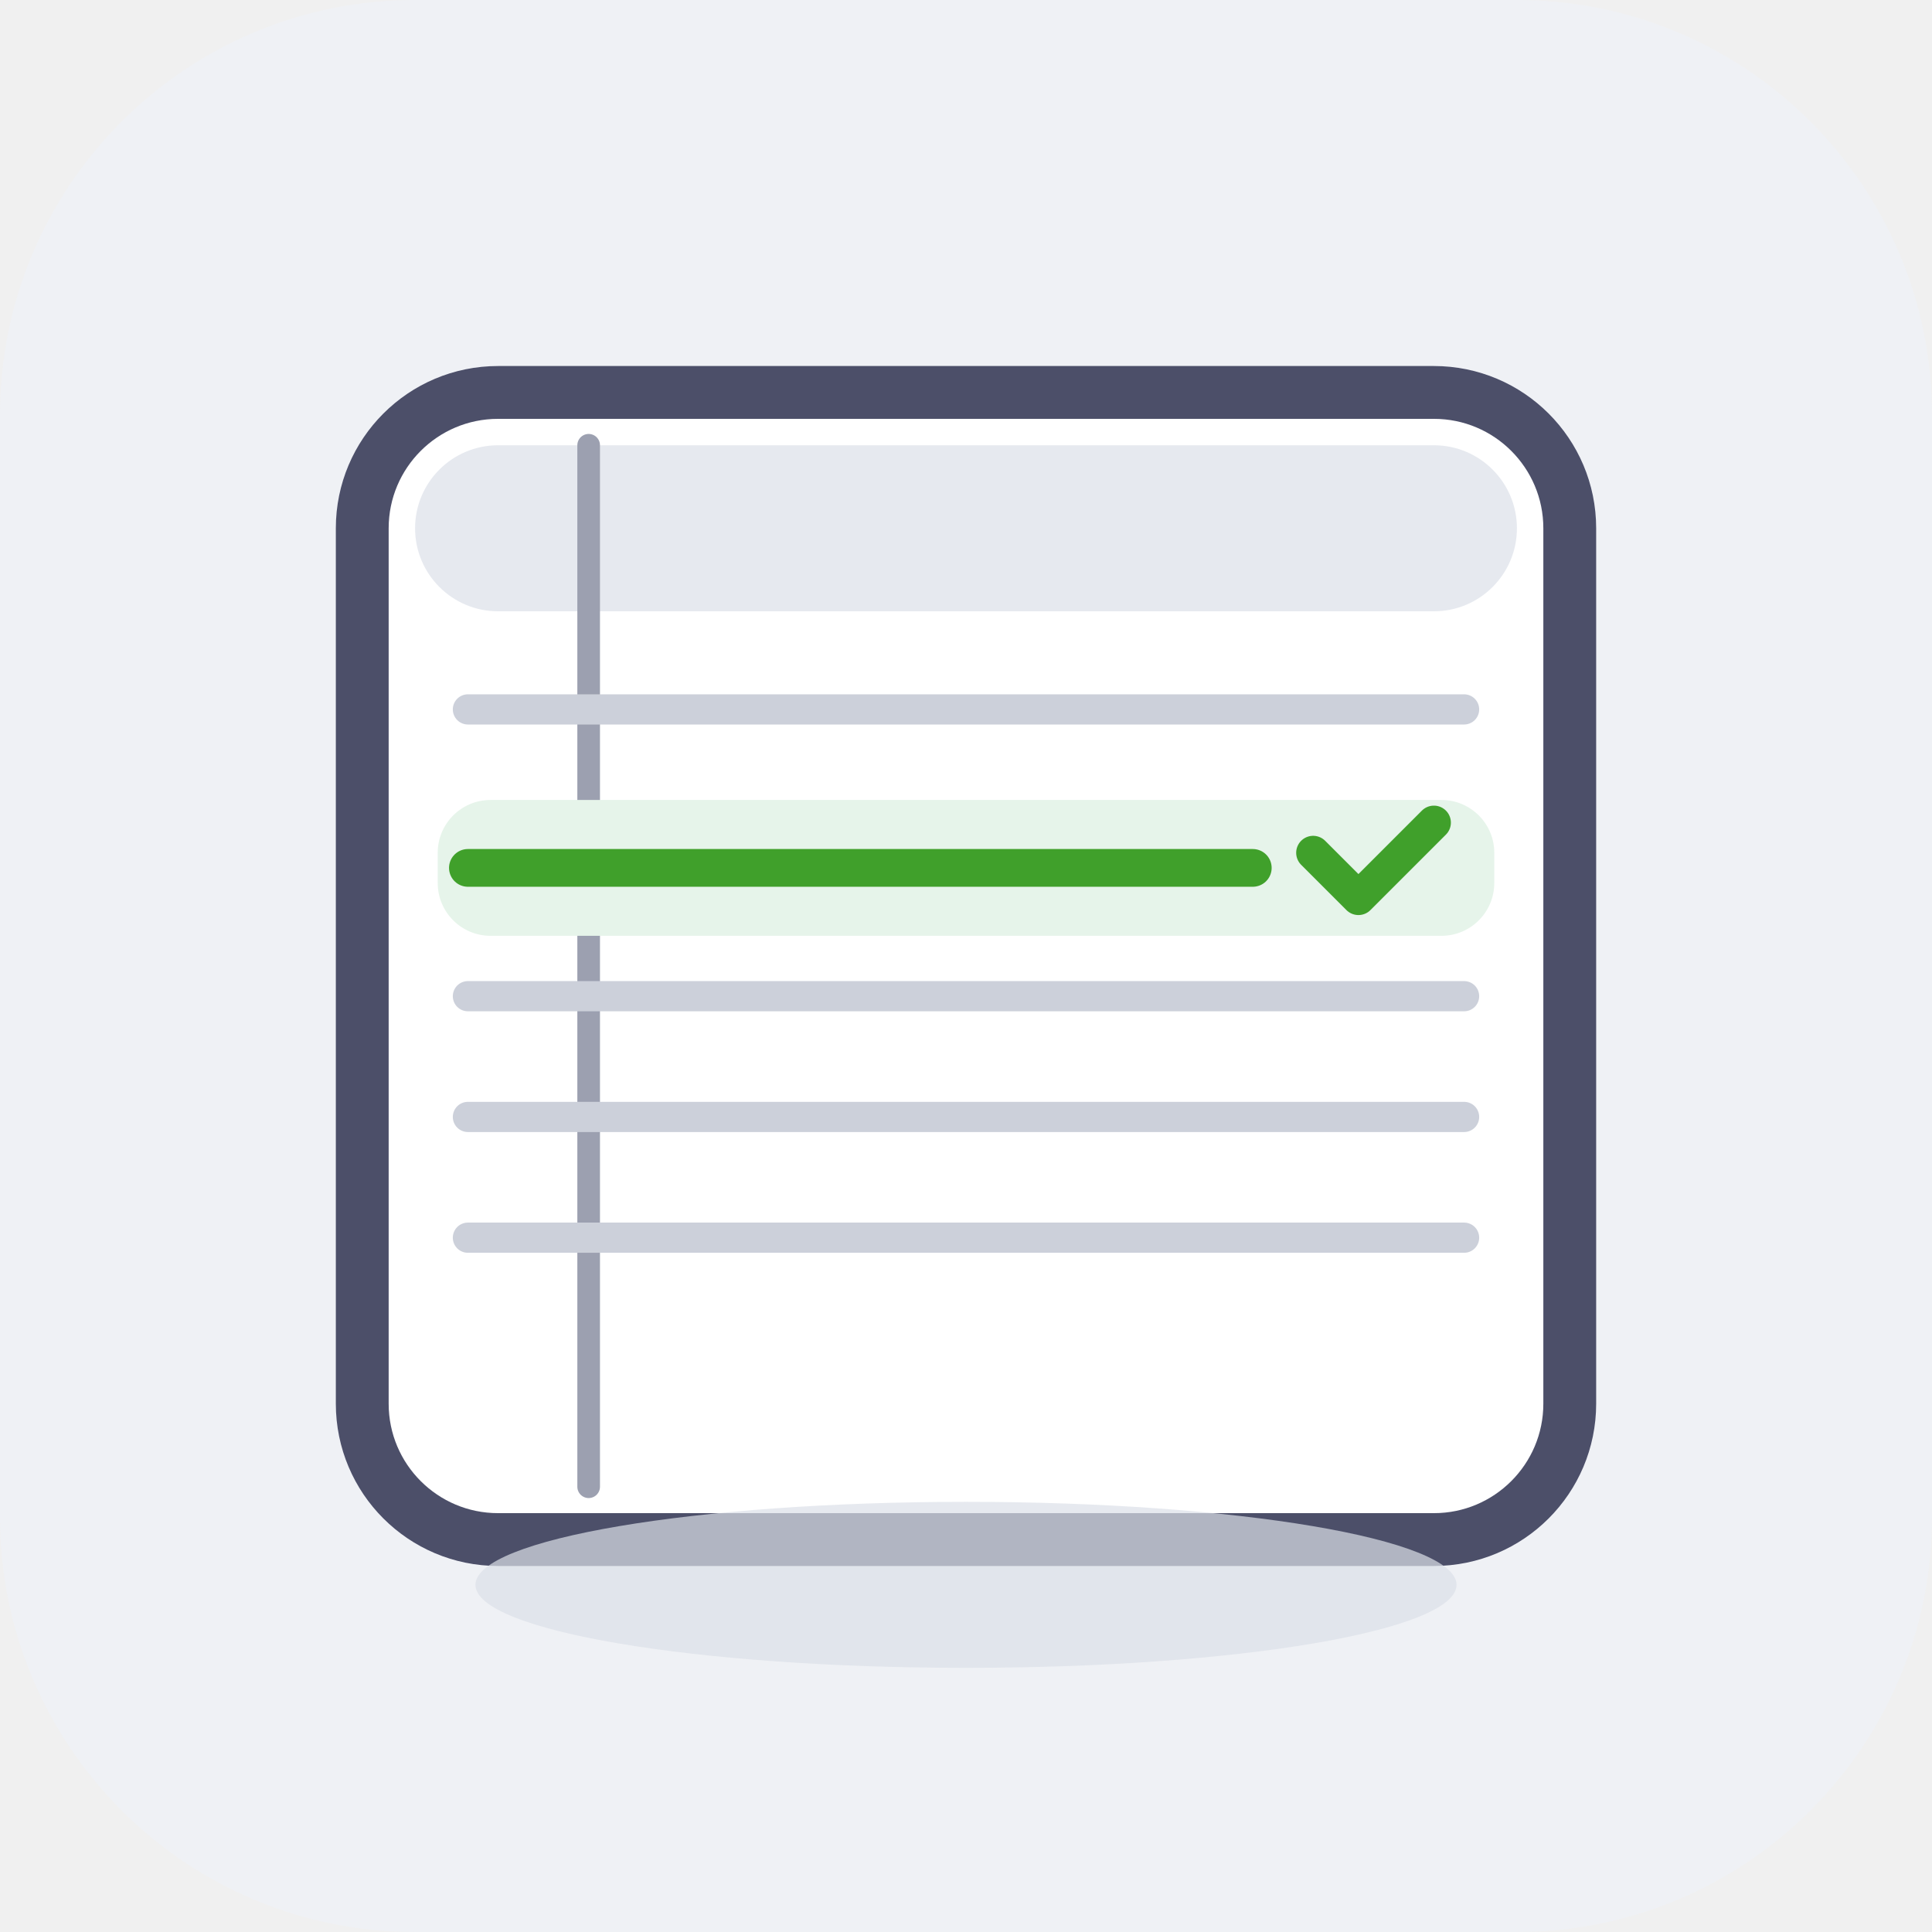
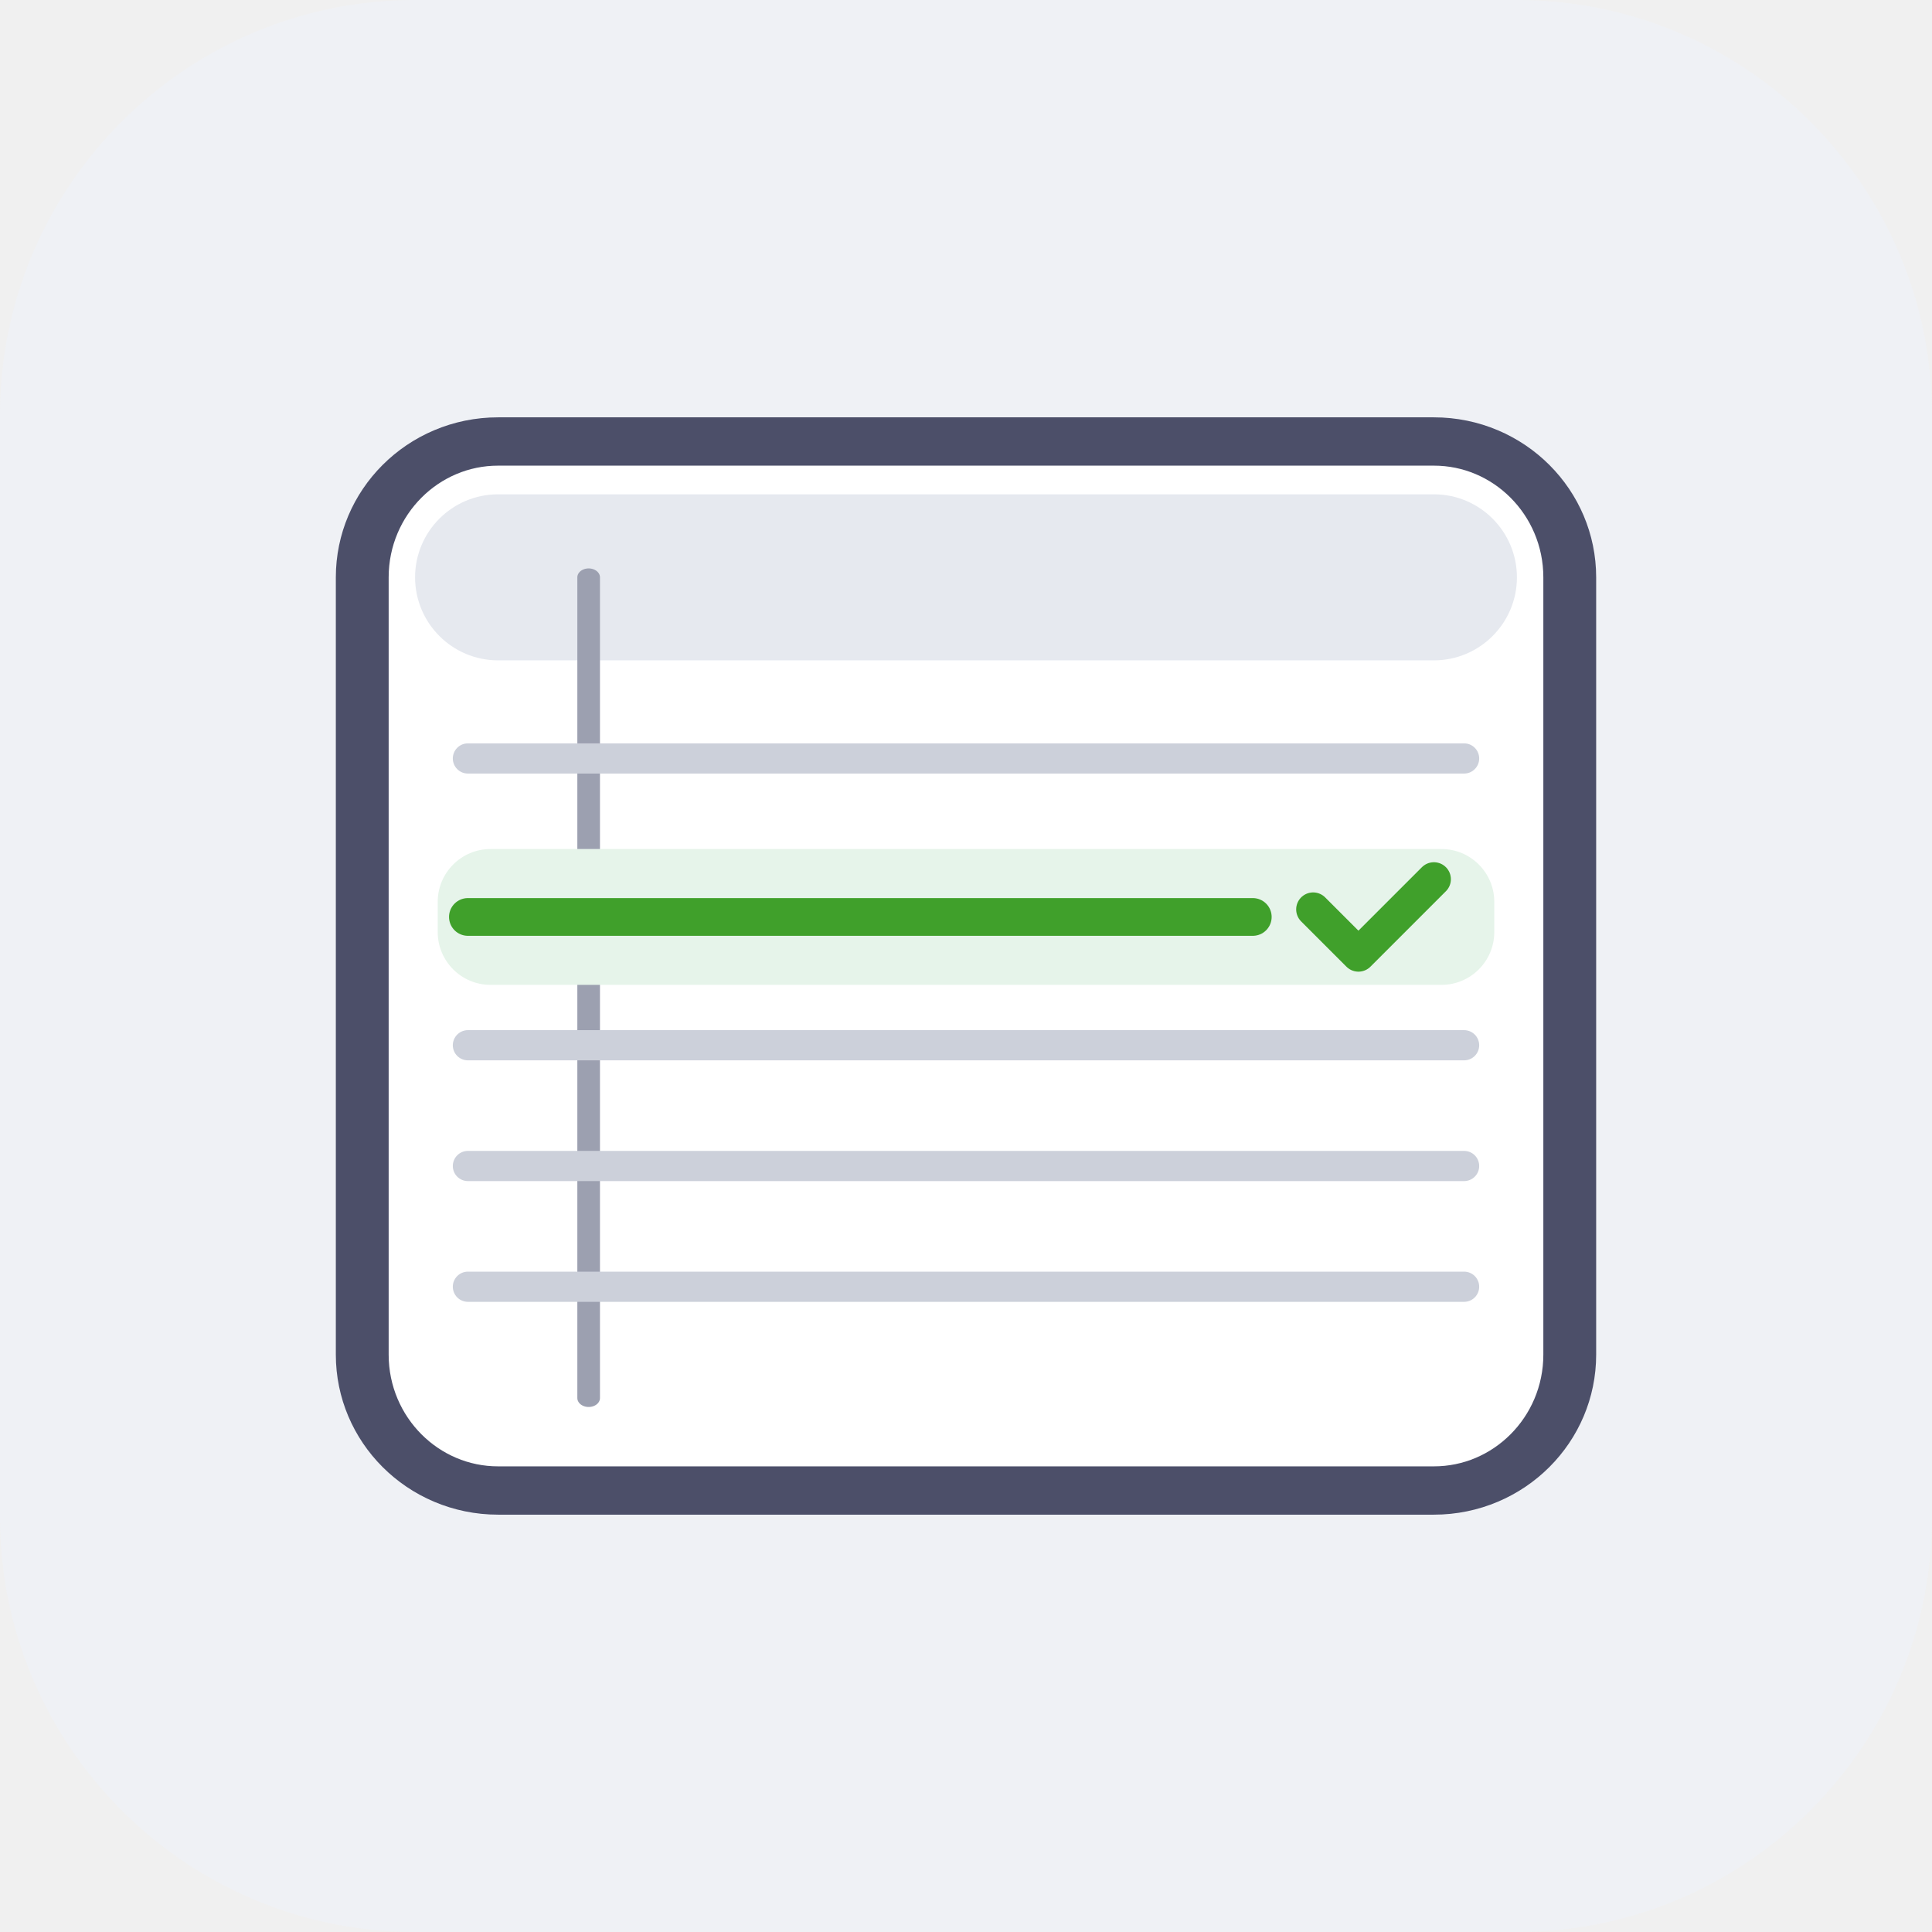
- <svg xmlns="http://www.w3.org/2000/svg" width="1024" height="1024" viewBox="0 0 1024 1024" fill="none">
-   <rect width="1024" height="1024" rx="220" fill="#EFF1F5" />
-   <rect x="192" y="208" width="640" height="608" rx="72" fill="#FFFFFF" stroke="#4C4F69" stroke-width="28" />
-   <rect x="220" y="236" width="584" height="88" rx="44" fill="#E6E9EF" />
-   <line x1="312" y1="236" x2="312" y2="788" stroke="#9CA0B0" stroke-width="12" stroke-linecap="round" />
-   <line x1="248" y1="376" x2="776" y2="376" stroke="#CCD0DA" stroke-width="16" stroke-linecap="round" />
-   <rect x="232" y="424" width="560" height="72" rx="28" fill="#E6F4EA" />
-   <line x1="248" y1="460" x2="664" y2="460" stroke="#40A02B" stroke-width="20" stroke-linecap="round" />
-   <path d="M696 452 L720 476 L760 436" stroke="#40A02B" stroke-width="18" stroke-linecap="round" stroke-linejoin="round" />
-   <line x1="248" y1="528" x2="776" y2="528" stroke="#CCD0DA" stroke-width="16" stroke-linecap="round" />
-   <line x1="248" y1="592" x2="776" y2="592" stroke="#CCD0DA" stroke-width="16" stroke-linecap="round" />
-   <line x1="248" y1="656" x2="776" y2="656" stroke="#CCD0DA" stroke-width="16" stroke-linecap="round" />
-   <ellipse cx="512" cy="840" rx="260" ry="44" fill="#DCE0E8" opacity="0.7" />
+ <svg xmlns="http://www.w3.org/2000/svg" width="100%" height="100%" viewBox="0 0 1024 1024" version="1.1" xml:space="preserve" style="fill-rule:evenodd;clip-rule:evenodd;">
+   <path d="M1024,220L1024,804C1024,925.421 925.421,1024 804,1024L220,1024C98.579,1024 0,925.421 0,804L0,220C0,98.579 98.579,0 220,0L804,0C925.421,0 1024,98.579 1024,220Z" style="fill:rgb(239,241,245);" />
+   <g transform="matrix(1,0,0,0.914474,0,43.78947)">
+     <path d="M832,286.734L832,737.266C832,780.721 799.738,816 760,816L264,816C224.262,816 192,780.721 192,737.266L192,286.734C192,243.279 224.262,208 264,208L760,208C799.738,208 832,243.279 832,286.734Z" style="fill:white;stroke:rgb(76,79,105);stroke-width:28px;" />
+   </g>
+   <g transform="matrix(1,0,0,1,0,26)">
+     <path d="M804,280C804,304.284 784.284,324 760,324L264,324C239.716,324 220,304.284 220,280C220,255.716 239.716,236 264,236L760,236C784.284,236 804,255.716 804,280Z" style="fill:rgb(230,233,239);" />
+   </g>
+   <g transform="matrix(1,0,0,0.788043,0,120.0217)">
+     <path d="M312,236L312,788" style="fill:none;fill-rule:nonzero;stroke:rgb(156,160,176);stroke-width:12px;stroke-linecap:round;" />
+   </g>
+   <g transform="matrix(1,0,0,1,0,26)">
+     <path d="M248,376L776,376" style="fill:none;fill-rule:nonzero;stroke:rgb(204,208,218);stroke-width:16px;stroke-linecap:round;" />
+   </g>
+   <g transform="matrix(1,0,0,1,0,26)">
+     <path d="M792,452L792,468C792,483.454 779.454,496 764,496L260,496C244.546,496 232,483.454 232,468L232,452C232,436.546 244.546,424 260,424L764,424C779.454,424 792,436.546 792,452Z" style="fill:rgb(230,244,234);" />
+   </g>
+   <g transform="matrix(1,0,0,1,0,26)">
+     <path d="M248,460L664,460" style="fill:none;fill-rule:nonzero;stroke:rgb(64,160,43);stroke-width:20px;stroke-linecap:round;" />
+   </g>
+   <g transform="matrix(1,0,0,1,0,30)">
+     <path d="M696,452L720,476L760,436" style="fill:none;fill-rule:nonzero;stroke:rgb(64,160,43);stroke-width:18px;stroke-linecap:round;stroke-linejoin:round;" />
+   </g>
+   <g transform="matrix(1,0,0,1,0,26)">
+     <path d="M248,528L776,528" style="fill:none;fill-rule:nonzero;stroke:rgb(204,208,218);stroke-width:16px;stroke-linecap:round;" />
+   </g>
+   <g transform="matrix(1,0,0,1,0,26)">
+     <path d="M248,592L776,592" style="fill:none;fill-rule:nonzero;stroke:rgb(204,208,218);stroke-width:16px;stroke-linecap:round;" />
+   </g>
+   <g transform="matrix(1,0,0,1,0,26)">
+     <path d="M248,656L776,656" style="fill:none;fill-rule:nonzero;stroke:rgb(204,208,218);stroke-width:16px;stroke-linecap:round;" />
+   </g>
</svg>
